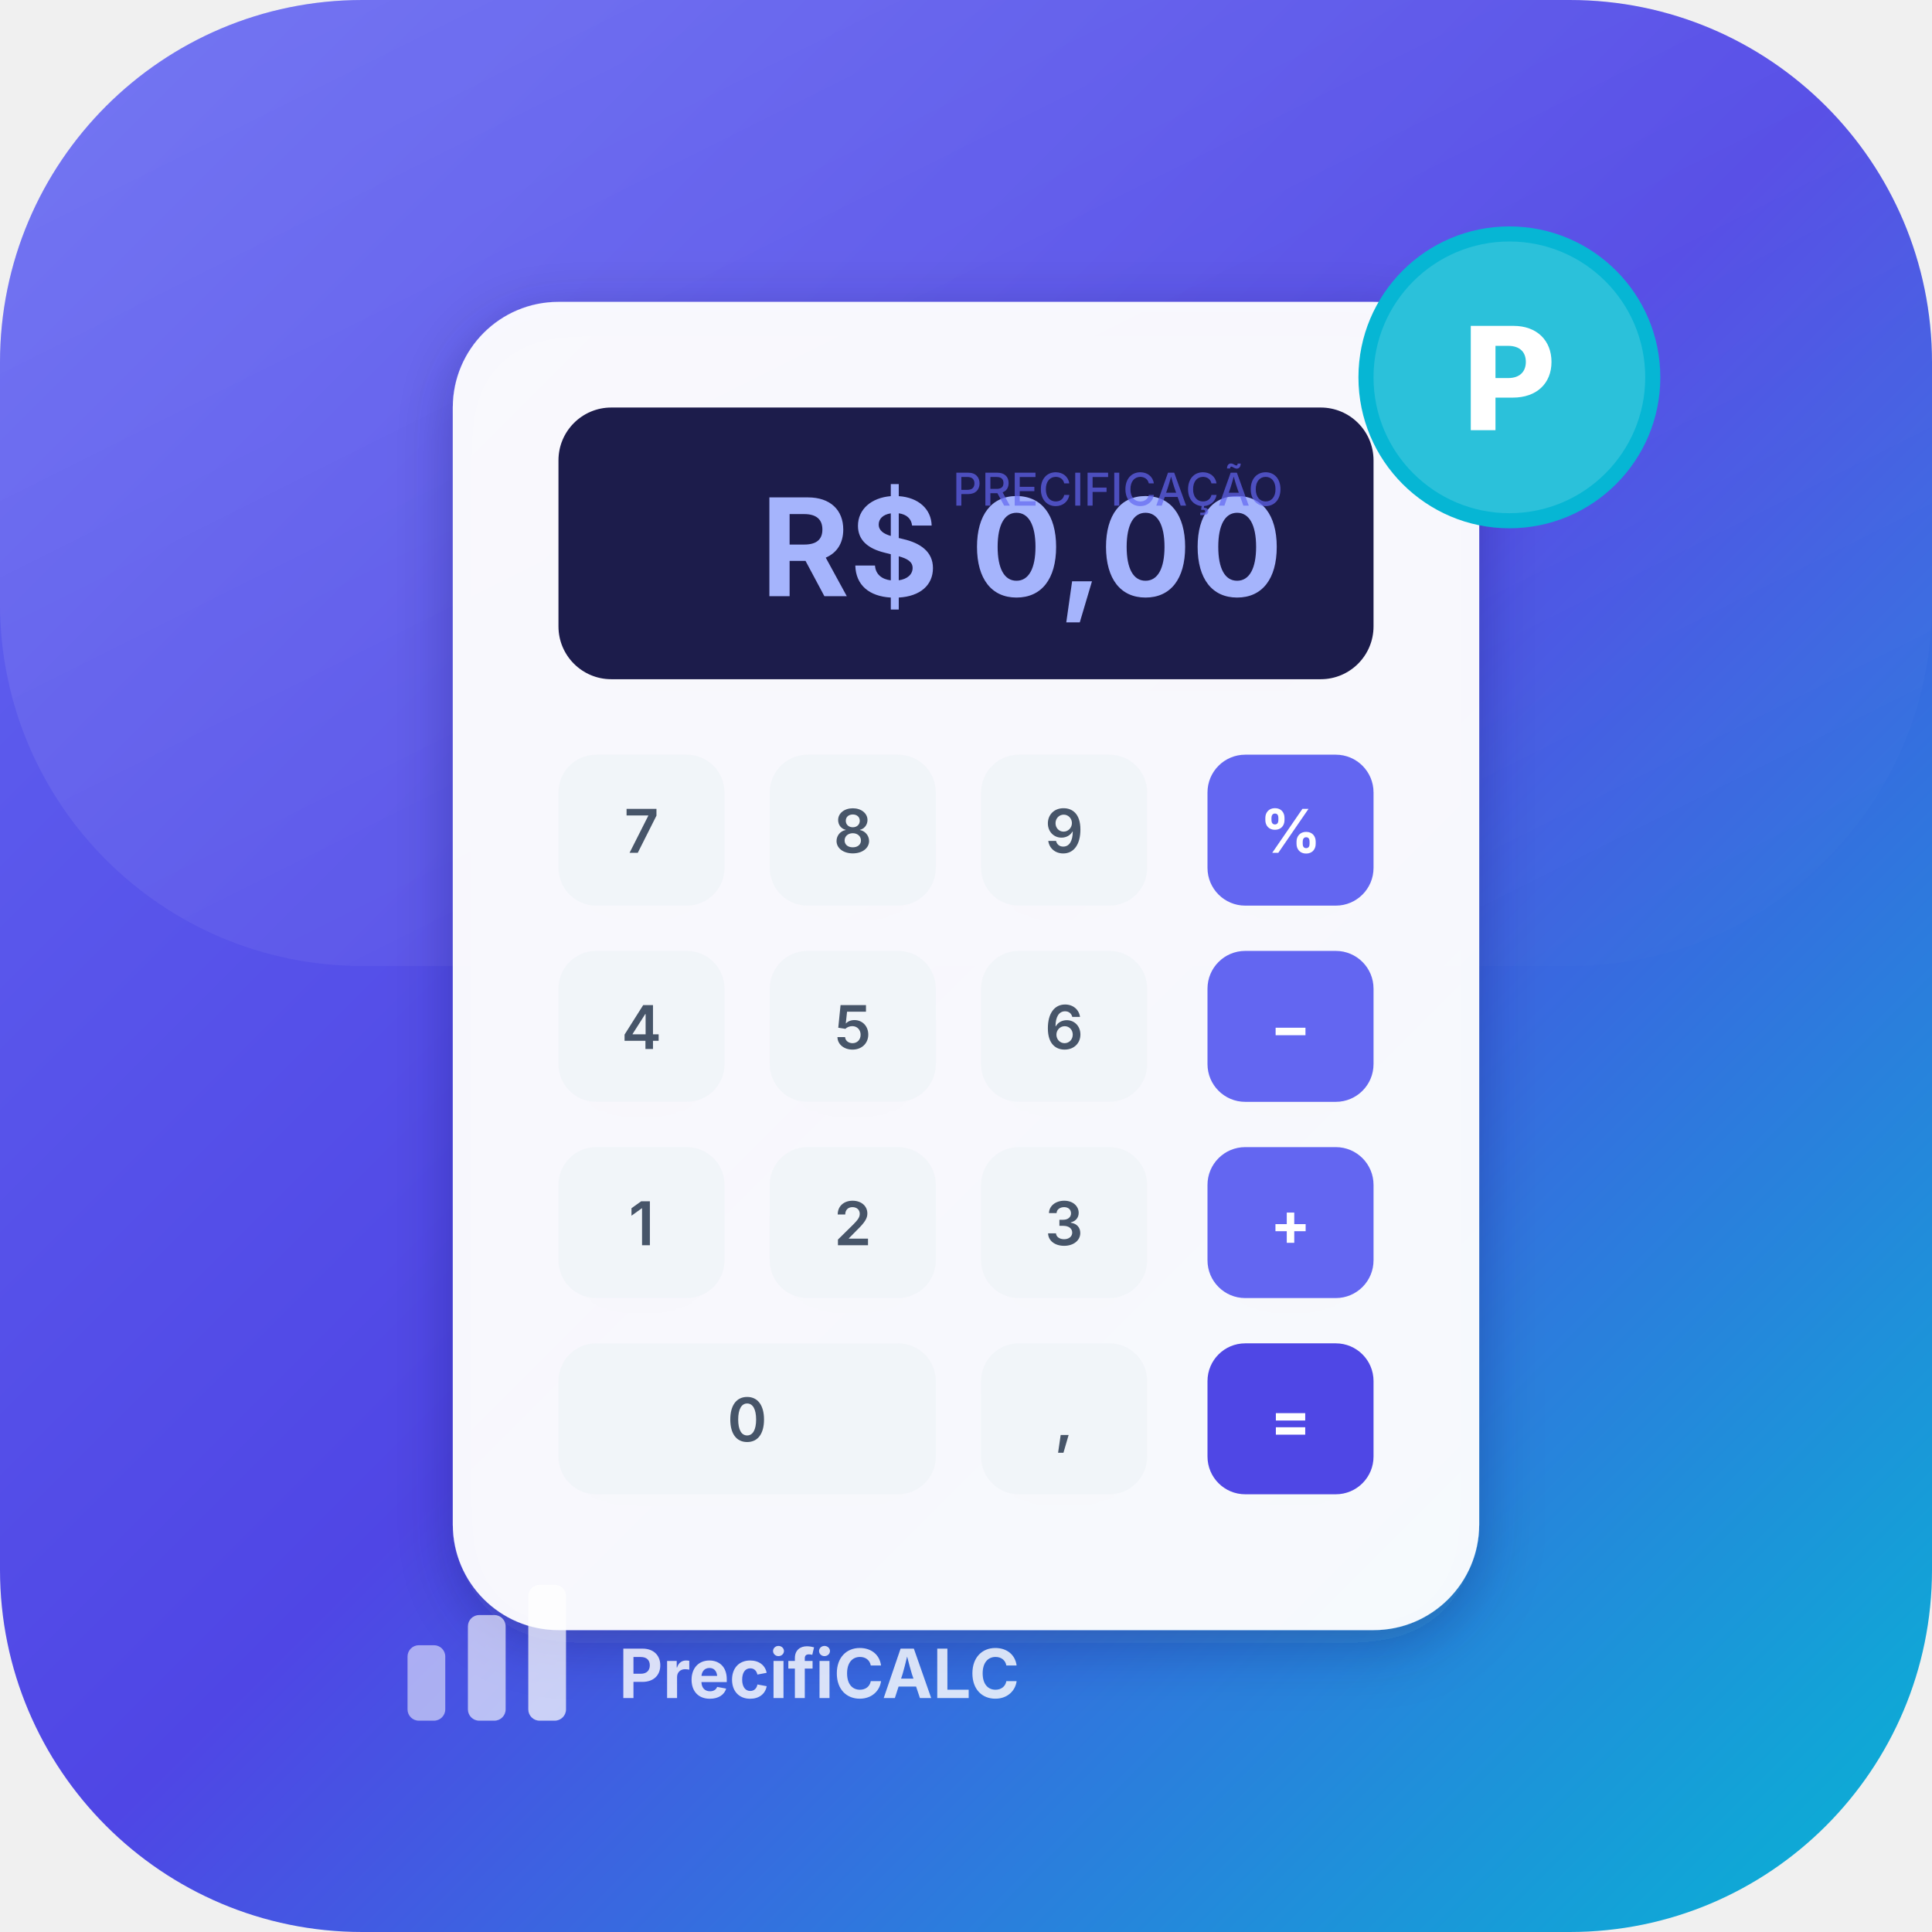
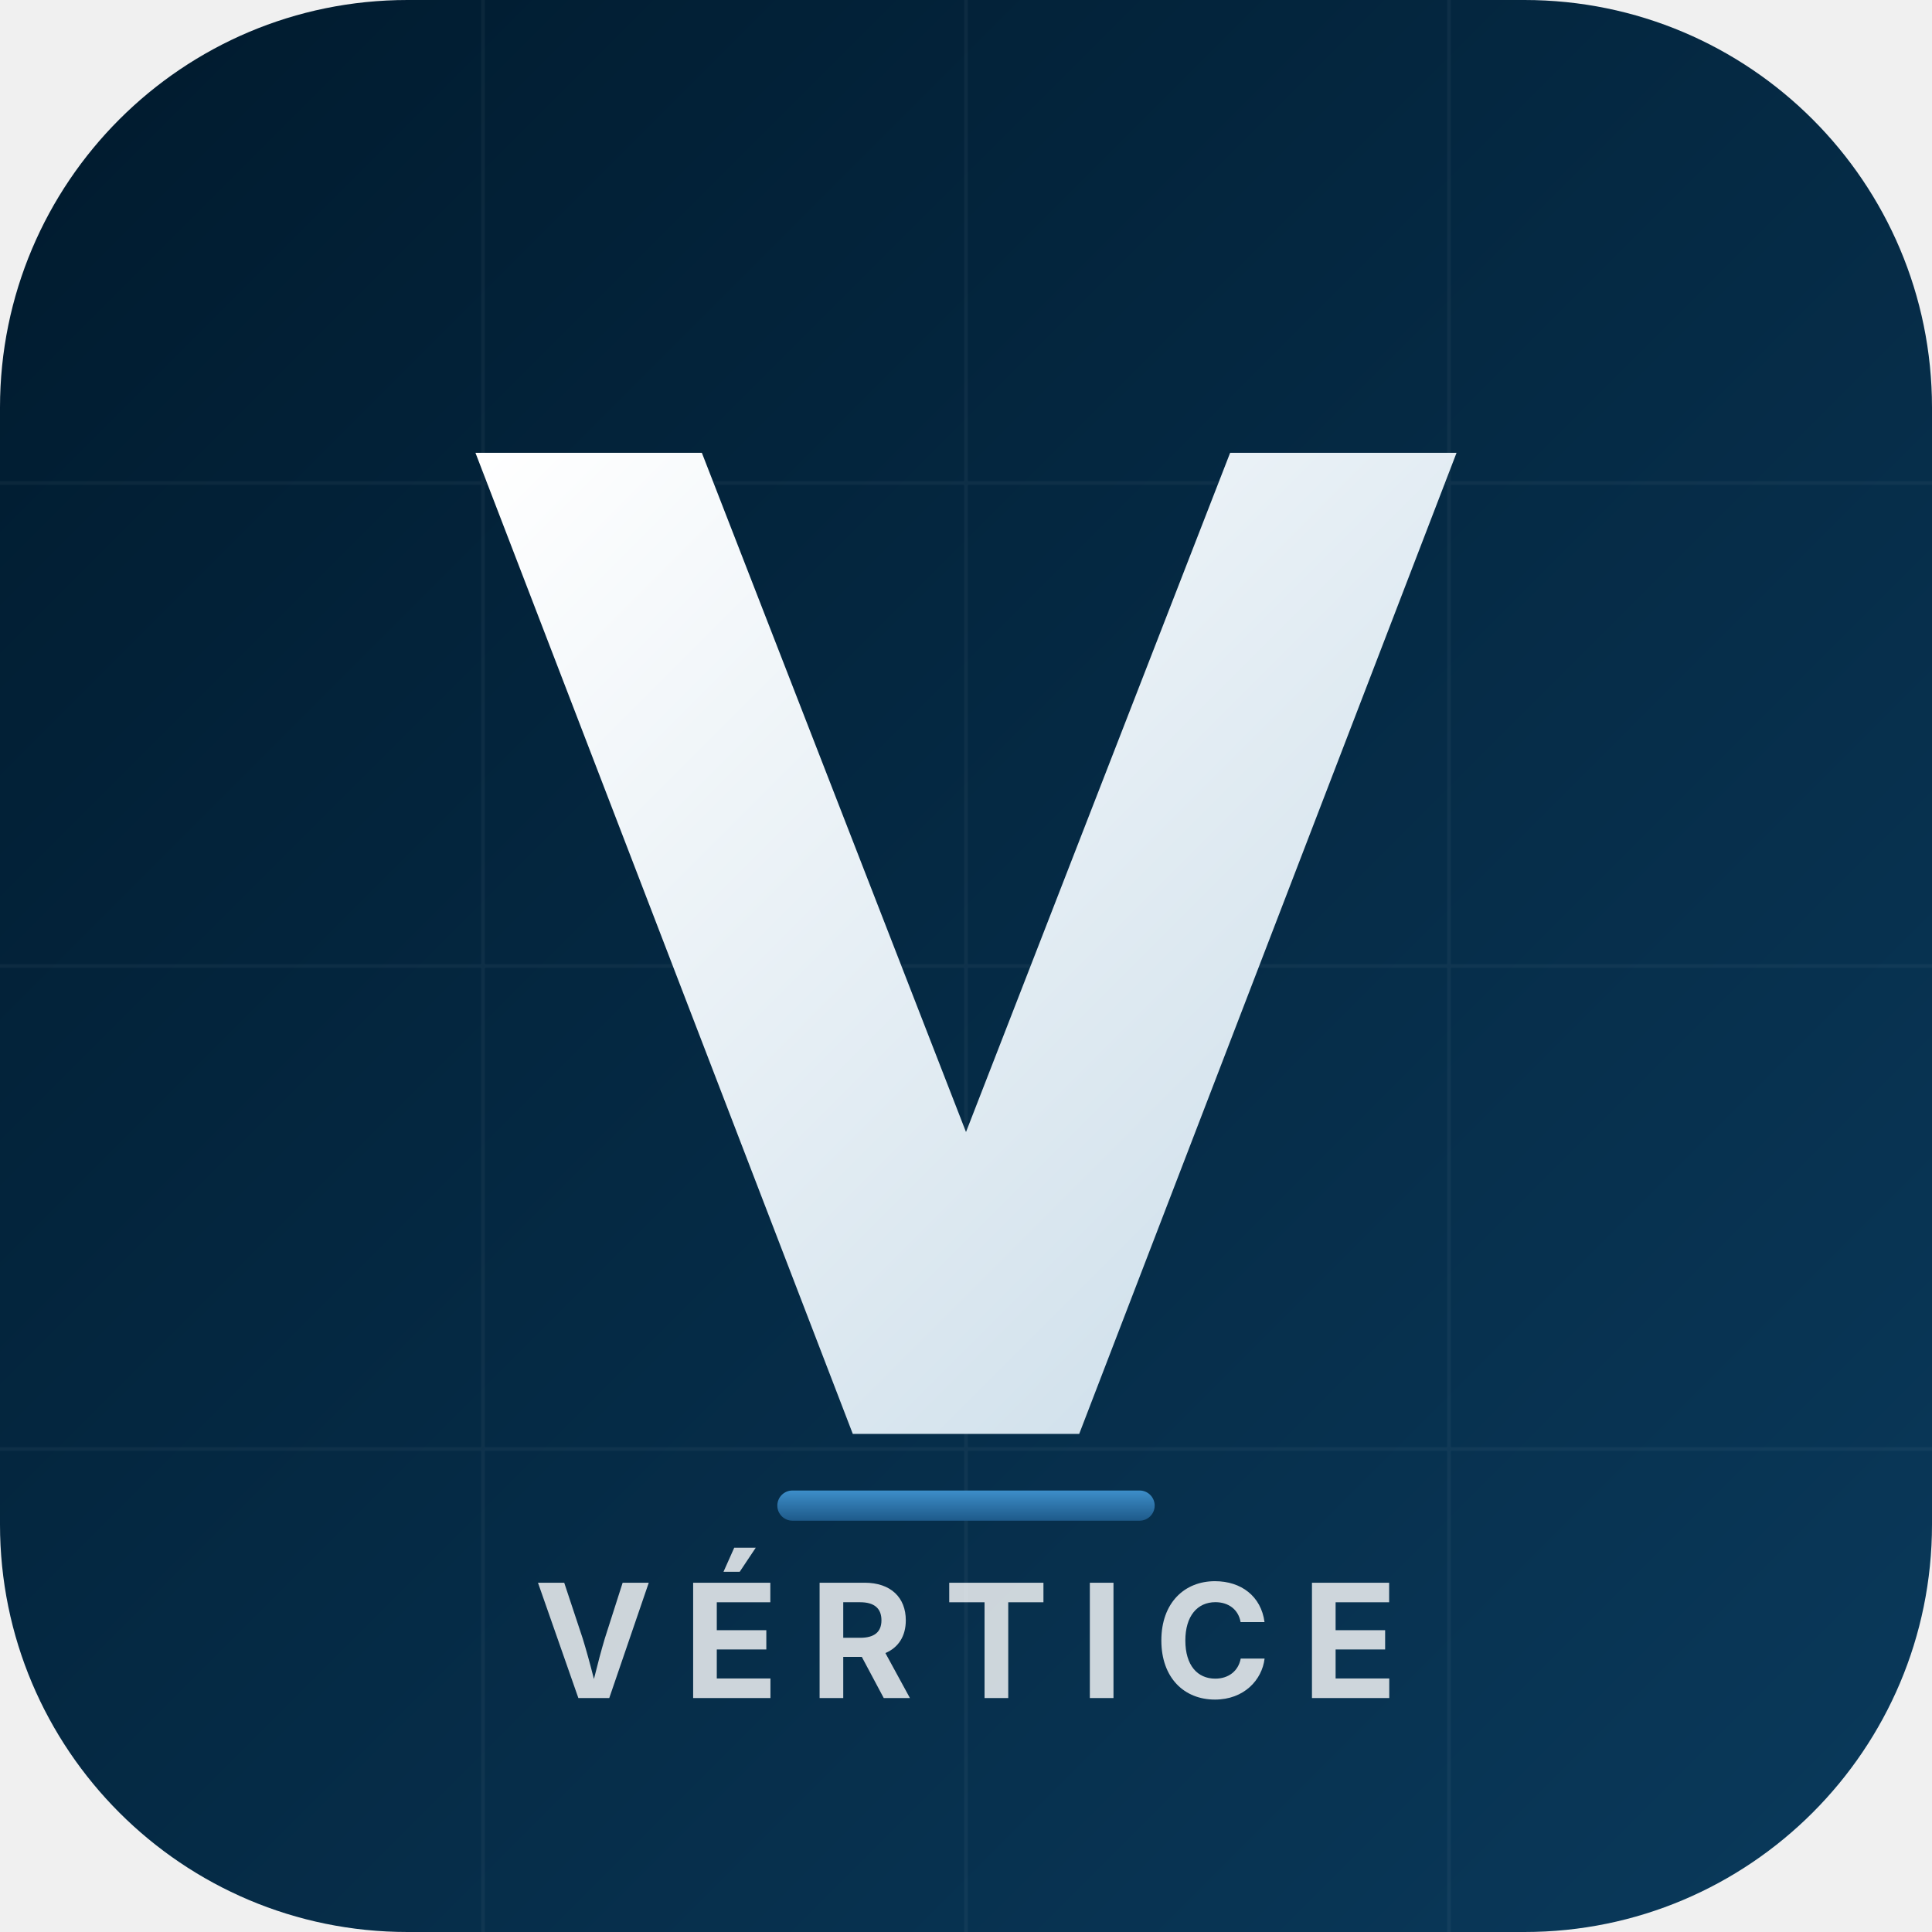
<svg xmlns="http://www.w3.org/2000/svg" viewBox="0 0 512 512">
  <defs>
    <linearGradient id="bg" x1="0%" y1="0%" x2="100%" y2="100%">
-       <stop offset="0%" style="stop-color:#6366f1" />
-       <stop offset="50%" style="stop-color:#4f46e5" />
-       <stop offset="100%" style="stop-color:#06b6d4" />
+       <stop offset="0%" style="stop-color:#001a2d" />
+       <stop offset="100%" style="stop-color:#0a3a5c" />
    </linearGradient>
-     <linearGradient id="shine" x1="0%" y1="0%" x2="100%" y2="100%">
-       <stop offset="0%" style="stop-color:rgba(255,255,255,0.3)" />
-       <stop offset="100%" style="stop-color:rgba(255,255,255,0)" />
+     <linearGradient id="v-grad" x1="0%" y1="0%" x2="100%" y2="100%">
+       <stop offset="0%" style="stop-color:#ffffff" />
+       <stop offset="100%" style="stop-color:#c8dbe8" />
    </linearGradient>
-     <filter id="shadow">
-       <feDropShadow dx="0" dy="4" stdDeviation="8" flood-color="#1e1b4b" flood-opacity="0.3" />
-     </filter>
+     <linearGradient id="accent" x1="0%" y1="0%" x2="0%" y2="100%">
+       <stop offset="0%" style="stop-color:#3d8ec9" />
+       <stop offset="100%" style="stop-color:#1e5a8a" />
+     </linearGradient>
  </defs>
-   <rect width="512" height="512" rx="96" fill="url(#bg)" />
-   <rect width="512" height="256" rx="96" fill="url(#shine)" opacity="0.4" />
-   <g filter="url(#shadow)">
-     <rect x="120" y="80" width="272" height="352" rx="28" fill="white" opacity="0.95" />
-     <rect x="148" y="108" width="216" height="72" rx="14" fill="#1e1b4b" />
-     <text x="340" y="158" font-family="Inter, system-ui, sans-serif" font-size="36" font-weight="700" fill="#a5b4fc" text-anchor="end">R$ 0,00</text>
-     <text x="340" y="134" font-family="Inter, system-ui, sans-serif" font-size="12" font-weight="500" fill="#6366f1" text-anchor="end" opacity="0.7">PRECIFICAÇÃO</text>
-     <rect x="148" y="200" width="44" height="40" rx="10" fill="#f1f5f9" />
-     <rect x="204" y="200" width="44" height="40" rx="10" fill="#f1f5f9" />
-     <rect x="260" y="200" width="44" height="40" rx="10" fill="#f1f5f9" />
-     <rect x="320" y="200" width="44" height="40" rx="10" fill="#6366f1" />
-     <rect x="148" y="252" width="44" height="40" rx="10" fill="#f1f5f9" />
-     <rect x="204" y="252" width="44" height="40" rx="10" fill="#f1f5f9" />
-     <rect x="260" y="252" width="44" height="40" rx="10" fill="#f1f5f9" />
-     <rect x="320" y="252" width="44" height="40" rx="10" fill="#6366f1" />
-     <rect x="148" y="304" width="44" height="40" rx="10" fill="#f1f5f9" />
-     <rect x="204" y="304" width="44" height="40" rx="10" fill="#f1f5f9" />
-     <rect x="260" y="304" width="44" height="40" rx="10" fill="#f1f5f9" />
-     <rect x="320" y="304" width="44" height="40" rx="10" fill="#6366f1" />
-     <rect x="148" y="356" width="100" height="40" rx="10" fill="#f1f5f9" />
-     <rect x="260" y="356" width="44" height="40" rx="10" fill="#f1f5f9" />
-     <rect x="320" y="356" width="44" height="40" rx="10" fill="#4f46e5" />
-     <text x="170" y="226" font-family="Inter, sans-serif" font-size="16" font-weight="600" fill="#475569" text-anchor="middle">7</text>
-     <text x="226" y="226" font-family="Inter, sans-serif" font-size="16" font-weight="600" fill="#475569" text-anchor="middle">8</text>
-     <text x="282" y="226" font-family="Inter, sans-serif" font-size="16" font-weight="600" fill="#475569" text-anchor="middle">9</text>
-     <text x="342" y="226" font-family="Inter, sans-serif" font-size="16" font-weight="700" fill="white" text-anchor="middle">%</text>
-     <text x="170" y="278" font-family="Inter, sans-serif" font-size="16" font-weight="600" fill="#475569" text-anchor="middle">4</text>
-     <text x="226" y="278" font-family="Inter, sans-serif" font-size="16" font-weight="600" fill="#475569" text-anchor="middle">5</text>
-     <text x="282" y="278" font-family="Inter, sans-serif" font-size="16" font-weight="600" fill="#475569" text-anchor="middle">6</text>
-     <text x="342" y="278" font-family="Inter, sans-serif" font-size="16" font-weight="700" fill="white" text-anchor="middle">−</text>
-     <text x="170" y="330" font-family="Inter, sans-serif" font-size="16" font-weight="600" fill="#475569" text-anchor="middle">1</text>
-     <text x="226" y="330" font-family="Inter, sans-serif" font-size="16" font-weight="600" fill="#475569" text-anchor="middle">2</text>
-     <text x="282" y="330" font-family="Inter, sans-serif" font-size="16" font-weight="600" fill="#475569" text-anchor="middle">3</text>
-     <text x="342" y="330" font-family="Inter, sans-serif" font-size="16" font-weight="700" fill="white" text-anchor="middle">+</text>
-     <text x="198" y="382" font-family="Inter, sans-serif" font-size="16" font-weight="600" fill="#475569" text-anchor="middle">0</text>
-     <text x="282" y="382" font-family="Inter, sans-serif" font-size="16" font-weight="600" fill="#475569" text-anchor="middle">,</text>
-     <text x="342" y="382" font-family="Inter, sans-serif" font-size="16" font-weight="700" fill="white" text-anchor="middle">=</text>
+   <rect width="512" height="512" rx="108" fill="url(#bg)" />
+   <g opacity="0.04" stroke="#fff" stroke-width="1">
+     <line x1="128" y1="0" x2="128" y2="512" />
+     <line x1="256" y1="0" x2="256" y2="512" />
+     <line x1="384" y1="0" x2="384" y2="512" />
+     <line x1="0" y1="128" x2="512" y2="128" />
+     <line x1="0" y1="256" x2="512" y2="256" />
+     <line x1="0" y1="384" x2="512" y2="384" />
  </g>
-   <circle cx="400" cy="100" r="40" fill="#06b6d4" />
-   <circle cx="400" cy="100" r="36" fill="white" opacity="0.15" />
-   <text x="400" y="114" font-family="Inter, system-ui, sans-serif" font-size="38" font-weight="800" fill="white" text-anchor="middle">P</text>
-   <g transform="translate(108, 420)" opacity="0.9">
-     <rect x="0" y="16" width="10" height="20" rx="3" fill="white" opacity="0.6" />
-     <rect x="16" y="8" width="10" height="28" rx="3" fill="white" opacity="0.7" />
-     <rect x="32" y="0" width="10" height="36" rx="3" fill="white" opacity="0.8" />
-     <text x="56" y="30" font-family="Inter, sans-serif" font-size="18" font-weight="700" fill="white" opacity="0.9">PrecifiCALC</text>
+   <g transform="translate(256, 240)">
+     <polygon points="-130,-120 -70,-120 0,60 70,-120 130,-120 30,140 -30,140" fill="url(#v-grad)" />
+     <rect x="-50" y="155" width="100" height="8" rx="4" fill="url(#accent)" />
  </g>
+   <text x="256" y="450" font-family="Inter, system-ui, sans-serif" font-size="42" font-weight="700" fill="#ffffff" text-anchor="middle" letter-spacing="8" opacity="0.8">VÉRTICE</text>
</svg>
